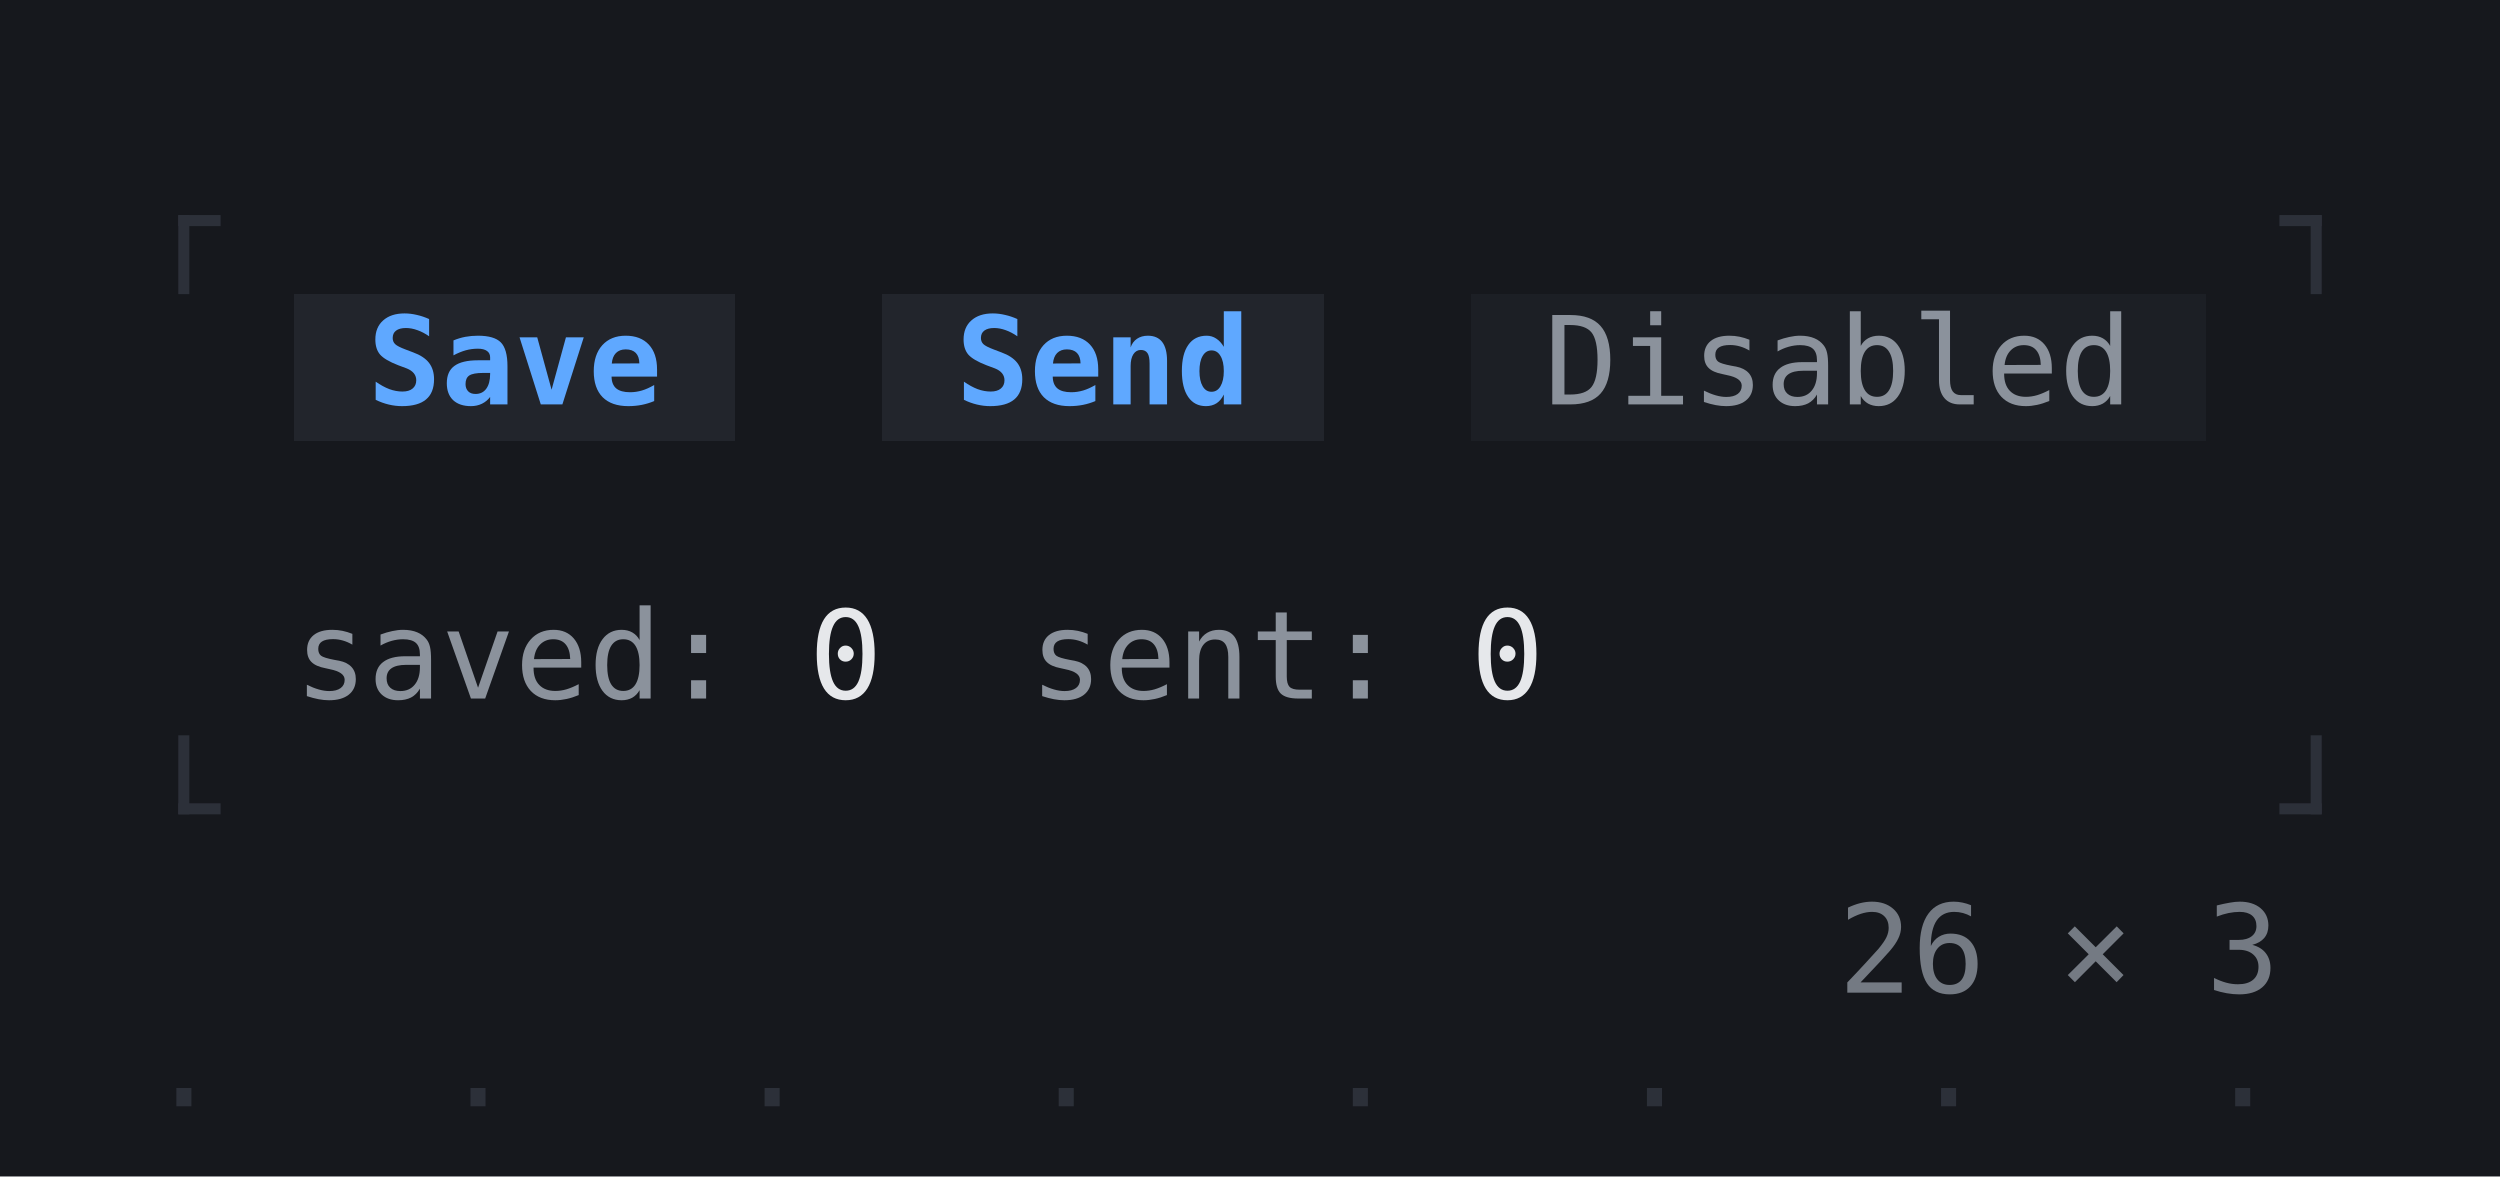
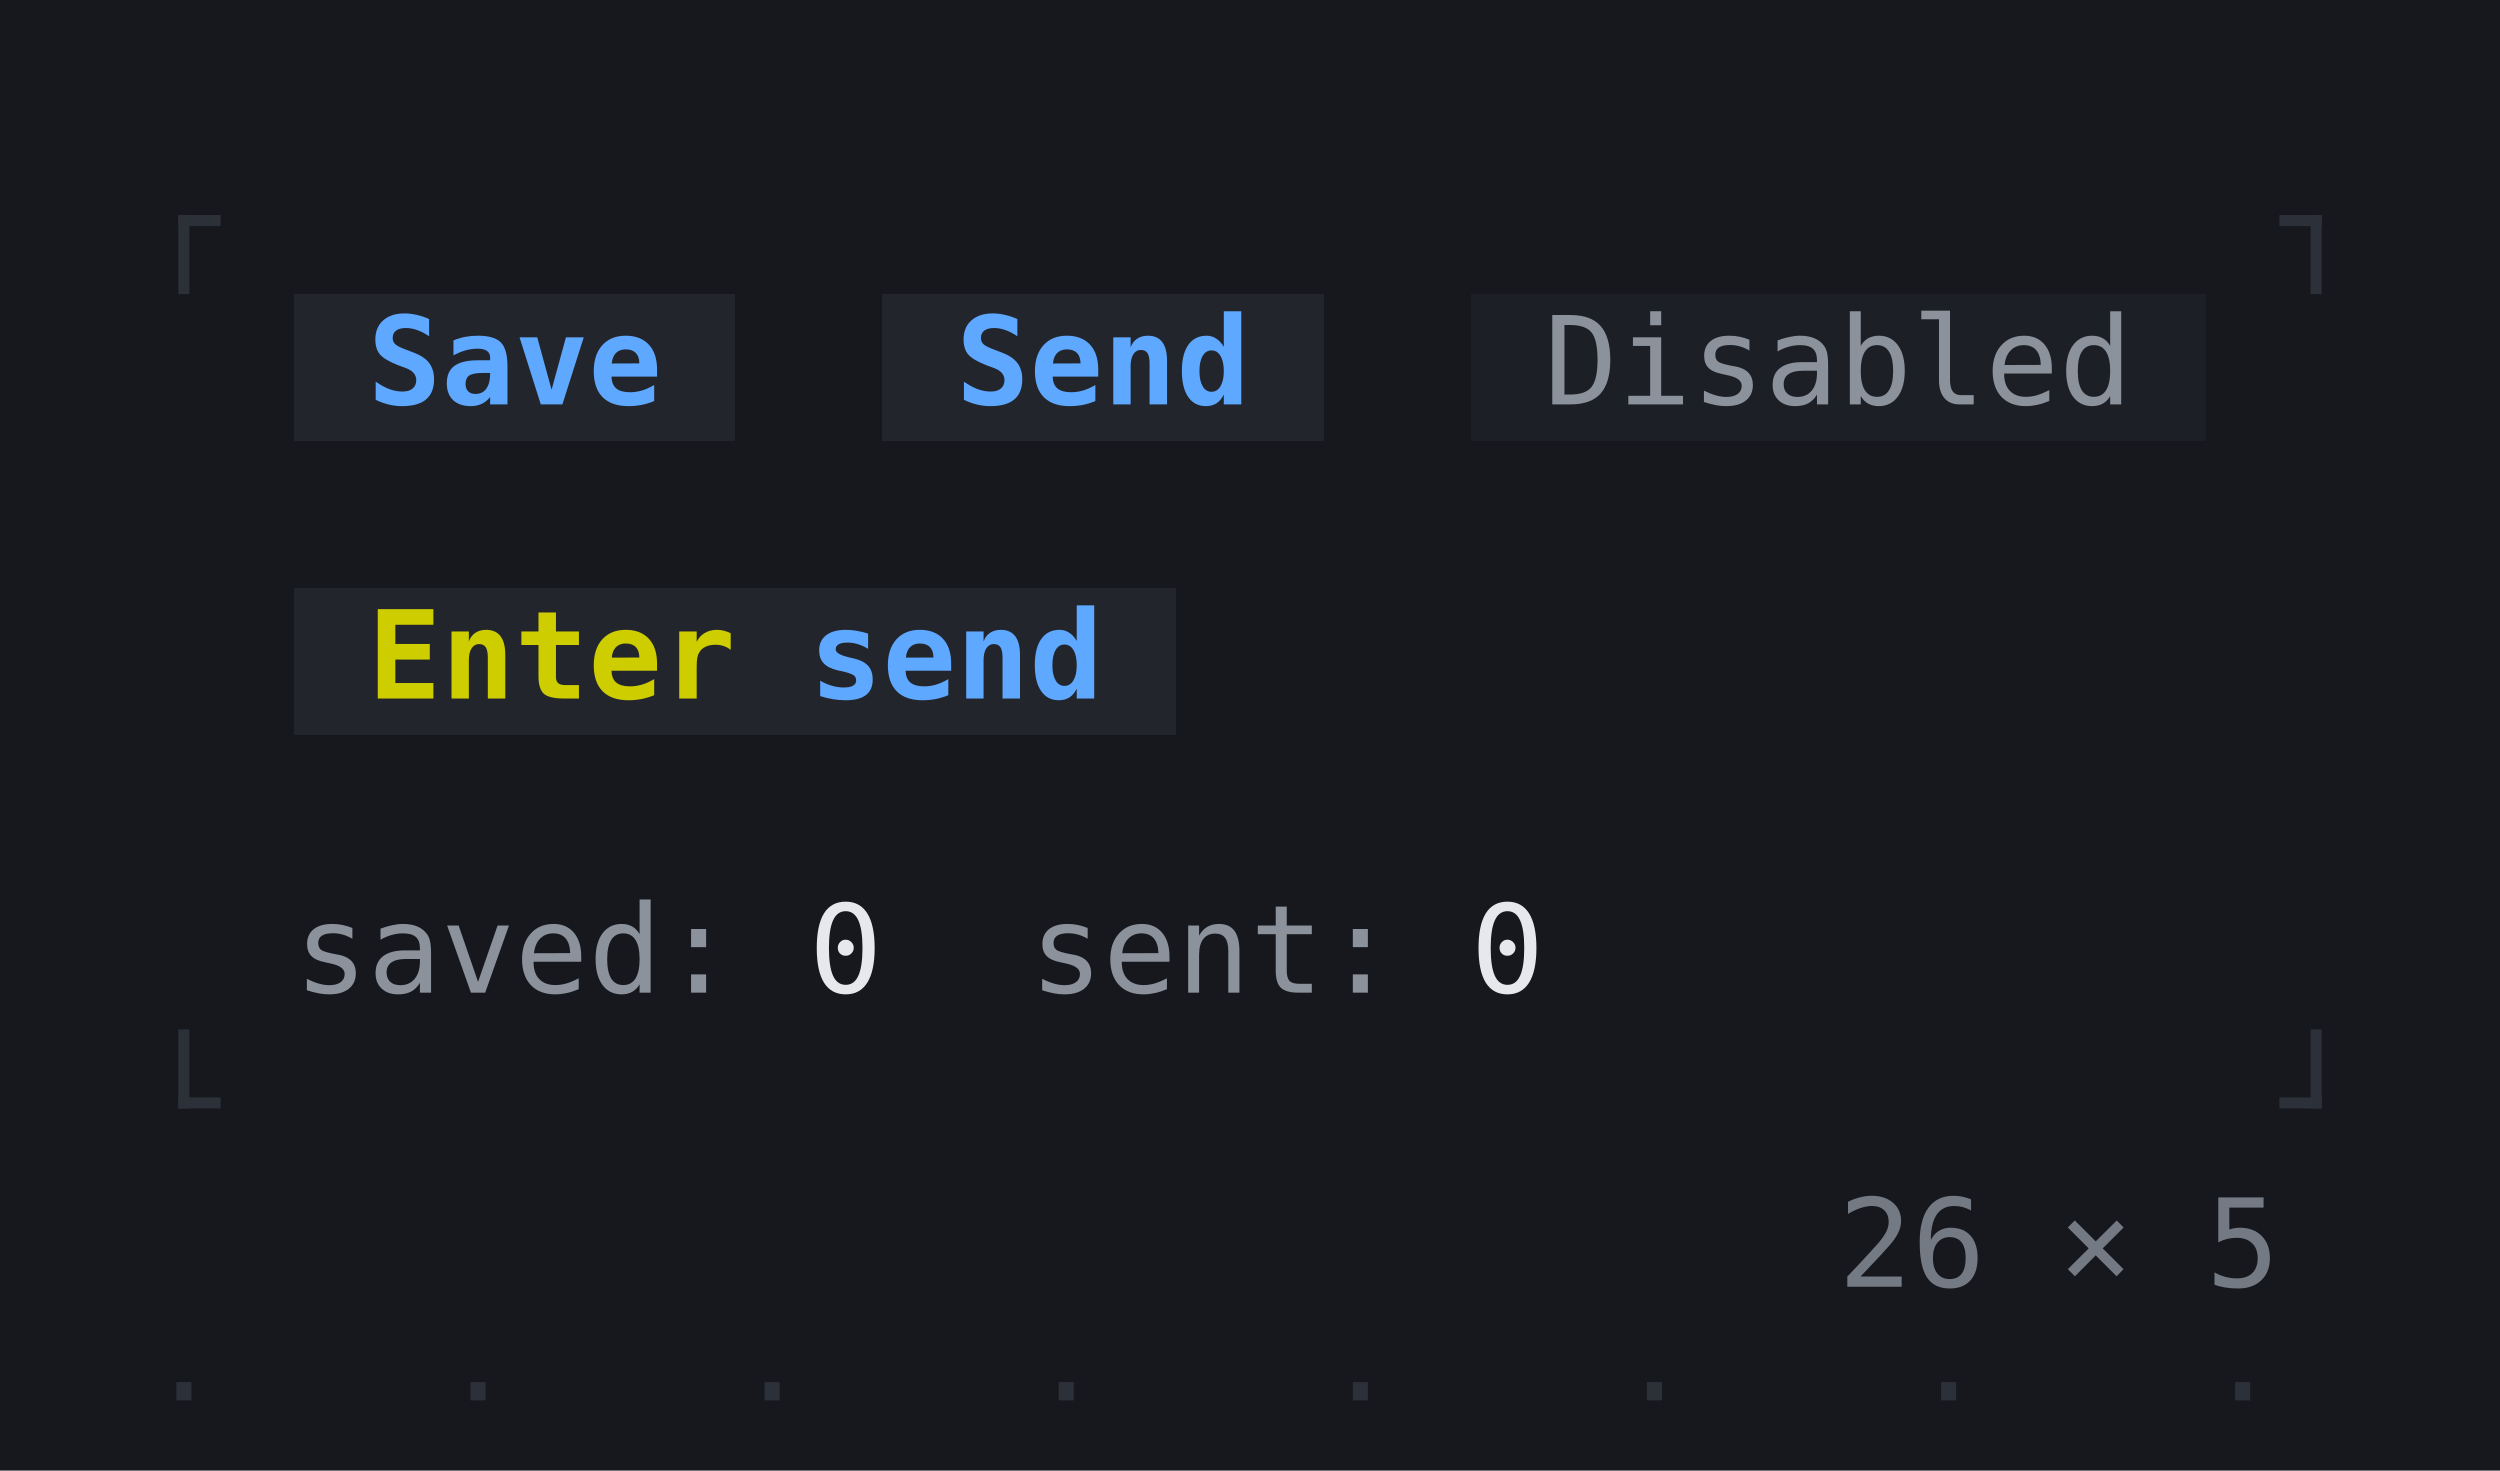
- <svg xmlns="http://www.w3.org/2000/svg" width="340" height="160" viewBox="0 0 340 160">
-   <rect width="340" height="160" fill="#16181d" />
+ <svg xmlns="http://www.w3.org/2000/svg" width="340" height="200" viewBox="0 0 340 200">
+   <rect width="340" height="200" fill="#16181d" />
  <g shape-rendering="crispEdges">
    <rect x="40" y="40" width="60" height="20" fill="#22252c" />
    <rect x="120" y="40" width="60" height="20" fill="#22252c" />
    <rect x="200" y="40" width="100" height="20" fill="#1c1f25" />
+     <rect x="40" y="80" width="120" height="20" fill="#22252c" />
  </g>
  <g fill="#2c3039">
    <rect x="24.25" y="29.25" width="1.5" height="10.75" />
    <rect x="24.25" y="29.25" width="5.75" height="1.5" />
    <rect x="314.25" y="29.25" width="1.5" height="10.75" />
    <rect x="310" y="29.25" width="5.75" height="1.5" />
-     <rect x="24.25" y="100" width="1.5" height="10.75" />
-     <rect x="24.25" y="109.25" width="5.75" height="1.5" />
-     <rect x="314.25" y="100" width="1.5" height="10.75" />
-     <rect x="310" y="109.25" width="5.75" height="1.5" />
+     <rect x="24.25" y="140" width="1.5" height="10.75" />
+     <rect x="24.25" y="149.25" width="5.75" height="1.5" />
+     <rect x="314.25" y="140" width="1.5" height="10.75" />
+     <rect x="310" y="149.25" width="5.75" height="1.5" />
  </g>
  <g font-family="monospace" font-size="16.67" fill="#e6e8eb">
    <g fill="#5fa8ff" font-weight="bold">
      <text x="50" y="55">S</text>
      <text x="60" y="55">a</text>
      <text x="70" y="55">v</text>
      <text x="80" y="55">e</text>
    </g>
    <g fill="#5fa8ff" font-weight="bold">
      <text x="130" y="55">S</text>
      <text x="140" y="55">e</text>
      <text x="150" y="55">n</text>
      <text x="160" y="55">d</text>
    </g>
    <g fill="#8b929c">
      <text x="210" y="55">D</text>
      <text x="220" y="55">i</text>
      <text x="230" y="55">s</text>
      <text x="240" y="55">a</text>
      <text x="250" y="55">b</text>
      <text x="260" y="55">l</text>
      <text x="270" y="55">e</text>
      <text x="280" y="55">d</text>
    </g>
+     <g fill="#cdcd00" font-weight="bold">
+       <text x="50" y="95">E</text>
+       <text x="60" y="95">n</text>
+       <text x="70" y="95">t</text>
+       <text x="80" y="95">e</text>
+       <text x="90" y="95">r</text>
+     </g>
+     <g fill="#5fa8ff" font-weight="bold">
+       <text x="110" y="95">s</text>
+       <text x="120" y="95">e</text>
+       <text x="130" y="95">n</text>
+       <text x="140" y="95">d</text>
+     </g>
    <g fill="#8b929c">
-       <text x="40" y="95">s</text>
-       <text x="50" y="95">a</text>
-       <text x="60" y="95">v</text>
-       <text x="70" y="95">e</text>
-       <text x="80" y="95">d</text>
-       <text x="90" y="95">:</text>
+       <text x="40" y="135">s</text>
+       <text x="50" y="135">a</text>
+       <text x="60" y="135">v</text>
+       <text x="70" y="135">e</text>
+       <text x="80" y="135">d</text>
+       <text x="90" y="135">:</text>
    </g>
    <g>
-       <text x="110" y="95">0</text>
+       <text x="110" y="135">0</text>
    </g>
    <g fill="#8b929c">
-       <text x="140" y="95">s</text>
-       <text x="150" y="95">e</text>
-       <text x="160" y="95">n</text>
-       <text x="170" y="95">t</text>
-       <text x="180" y="95">:</text>
+       <text x="140" y="135">s</text>
+       <text x="150" y="135">e</text>
+       <text x="160" y="135">n</text>
+       <text x="170" y="135">t</text>
+       <text x="180" y="135">:</text>
    </g>
    <g>
-       <text x="200" y="95">0</text>
+       <text x="200" y="135">0</text>
    </g>
    <g fill="#747a83">
-       <text x="250" y="135">2</text>
-       <text x="260" y="135">6</text>
+       <text x="250" y="175">2</text>
+       <text x="260" y="175">6</text>
    </g>
    <g fill="#747a83">
-       <text x="280" y="135">×</text>
+       <text x="280" y="175">×</text>
    </g>
    <g fill="#747a83">
-       <text x="300" y="135">3</text>
+       <text x="300" y="175">5</text>
    </g>
    <g fill="#2c3039">
-       <text x="20" y="155">·</text>
+       <text x="20" y="195">·</text>
    </g>
    <g fill="#2c3039">
-       <text x="60" y="155">·</text>
+       <text x="60" y="195">·</text>
    </g>
    <g fill="#2c3039">
-       <text x="100" y="155">·</text>
+       <text x="100" y="195">·</text>
    </g>
    <g fill="#2c3039">
-       <text x="140" y="155">·</text>
+       <text x="140" y="195">·</text>
    </g>
    <g fill="#2c3039">
-       <text x="180" y="155">·</text>
+       <text x="180" y="195">·</text>
    </g>
    <g fill="#2c3039">
-       <text x="220" y="155">·</text>
+       <text x="220" y="195">·</text>
    </g>
    <g fill="#2c3039">
-       <text x="260" y="155">·</text>
+       <text x="260" y="195">·</text>
    </g>
    <g fill="#2c3039">
-       <text x="300" y="155">·</text>
+       <text x="300" y="195">·</text>
    </g>
  </g>
  <g stroke-width="1" />
</svg>
